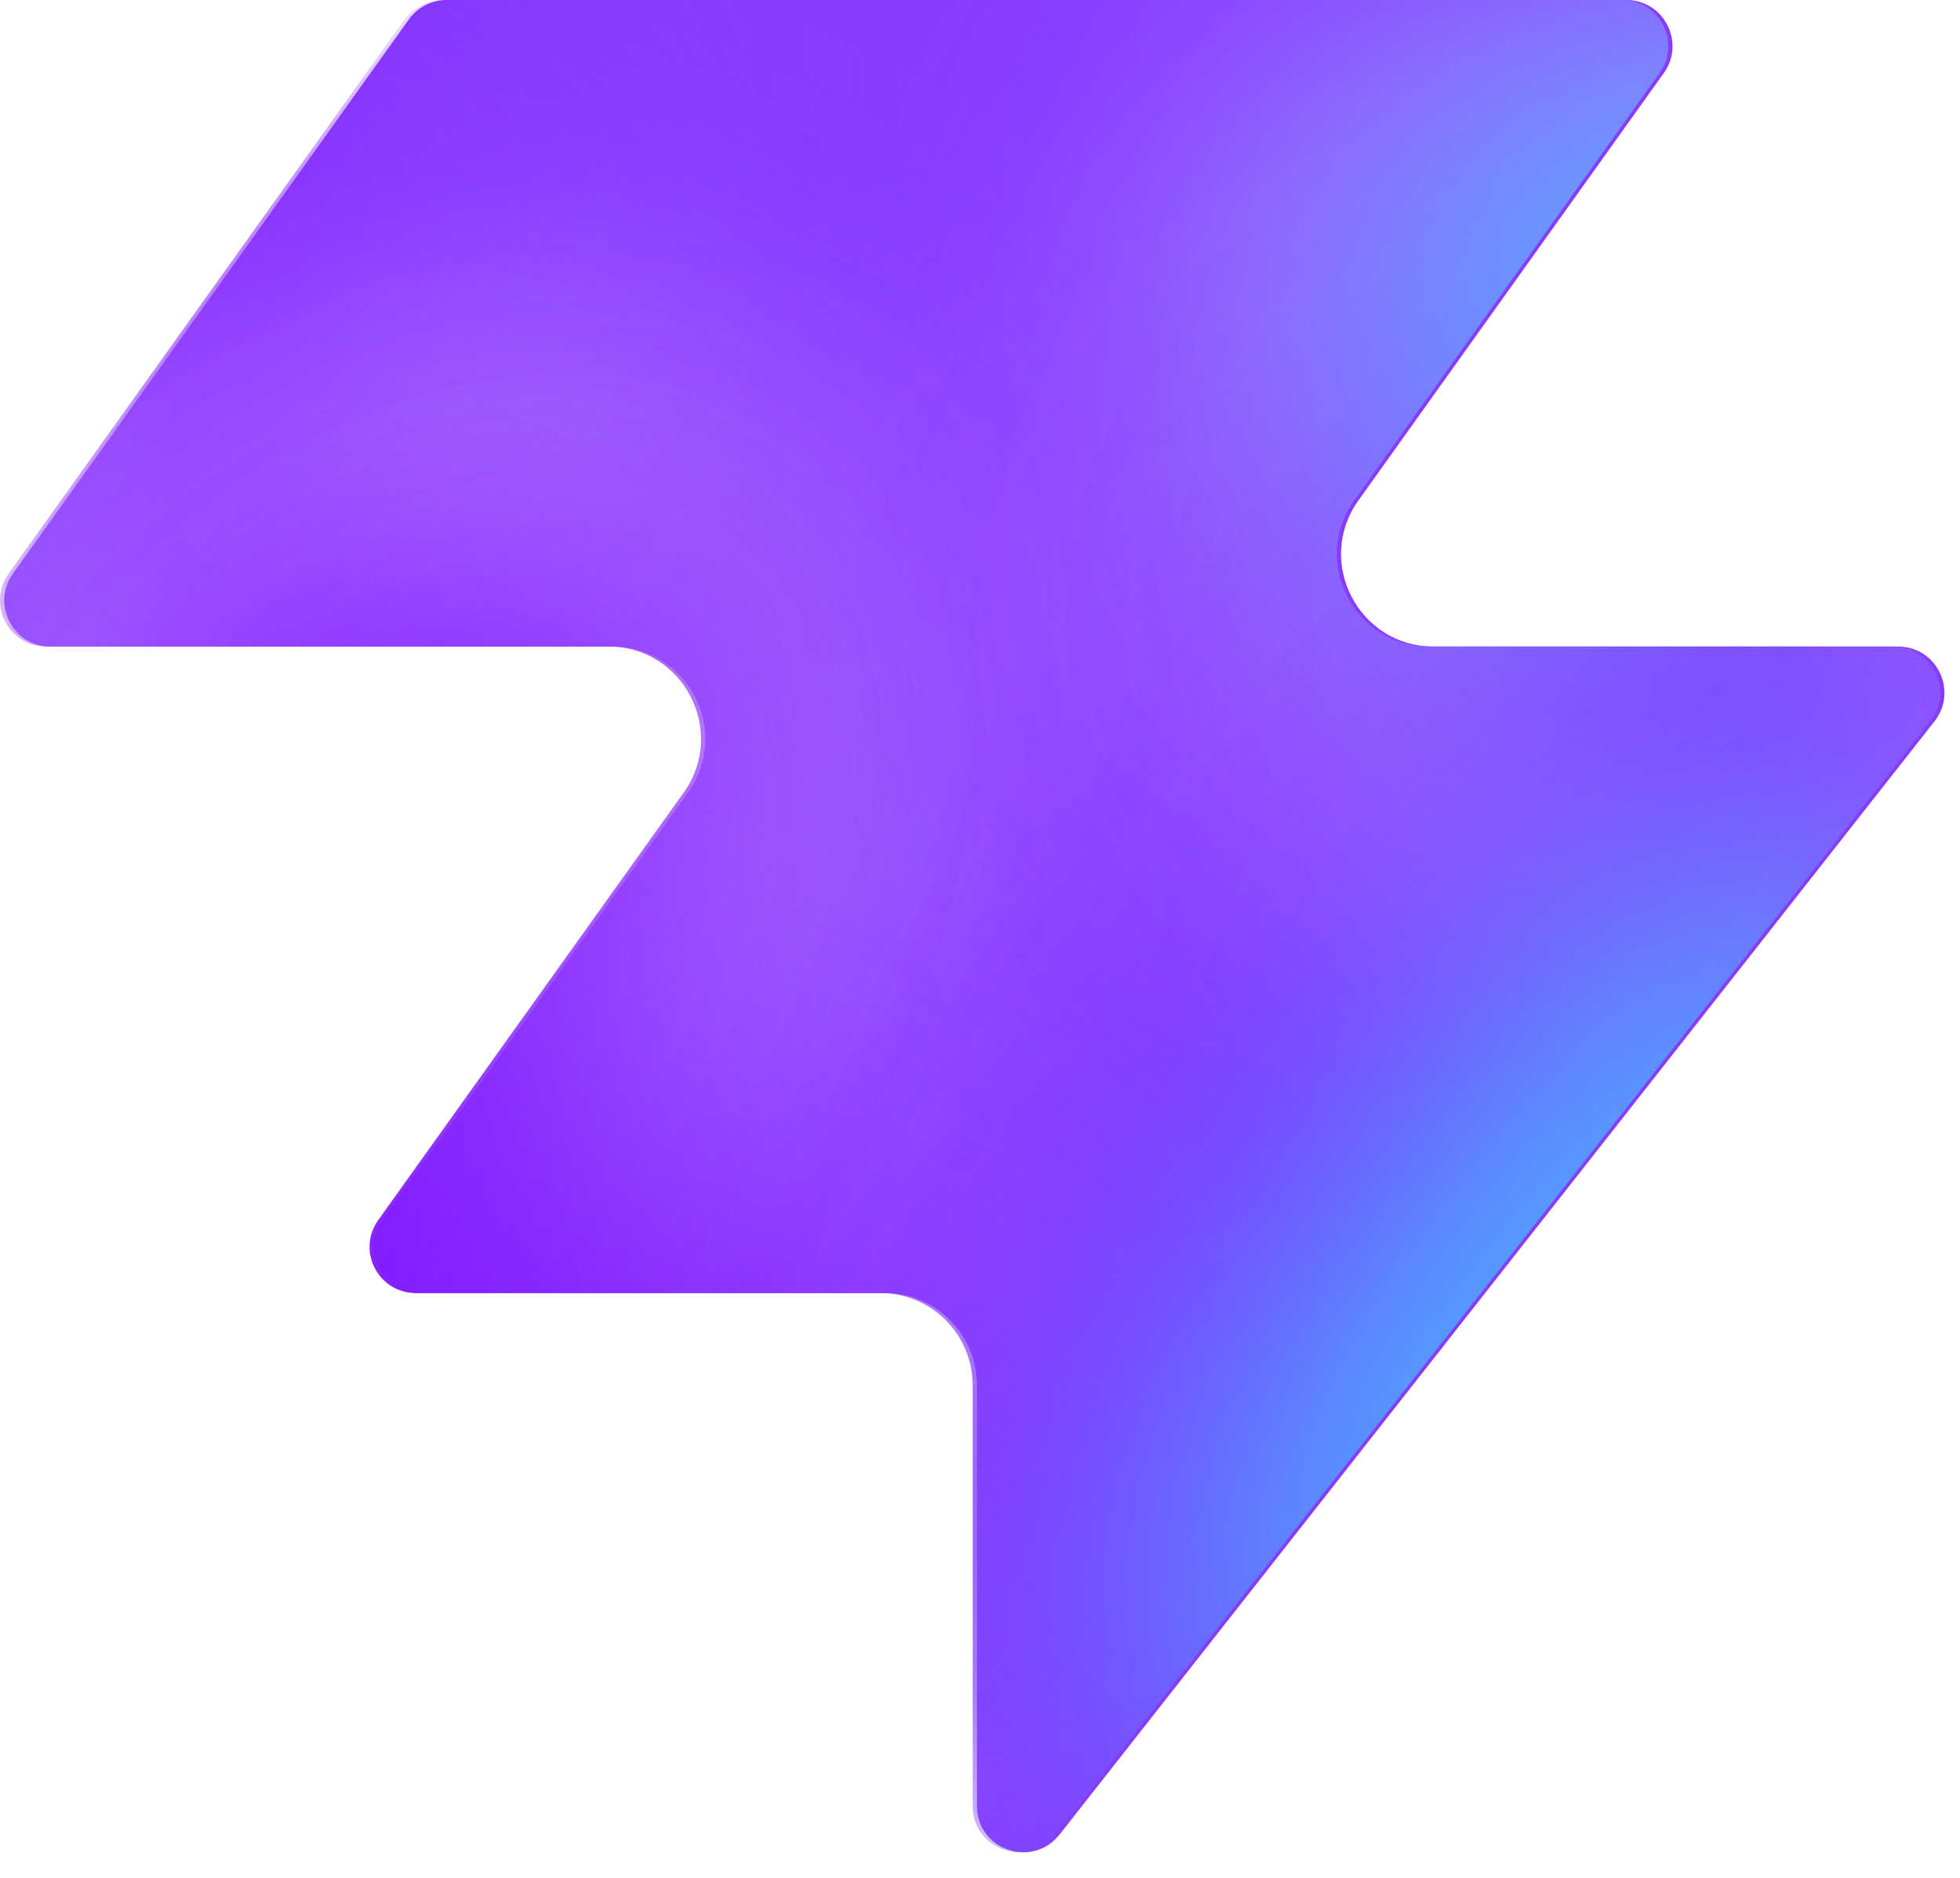
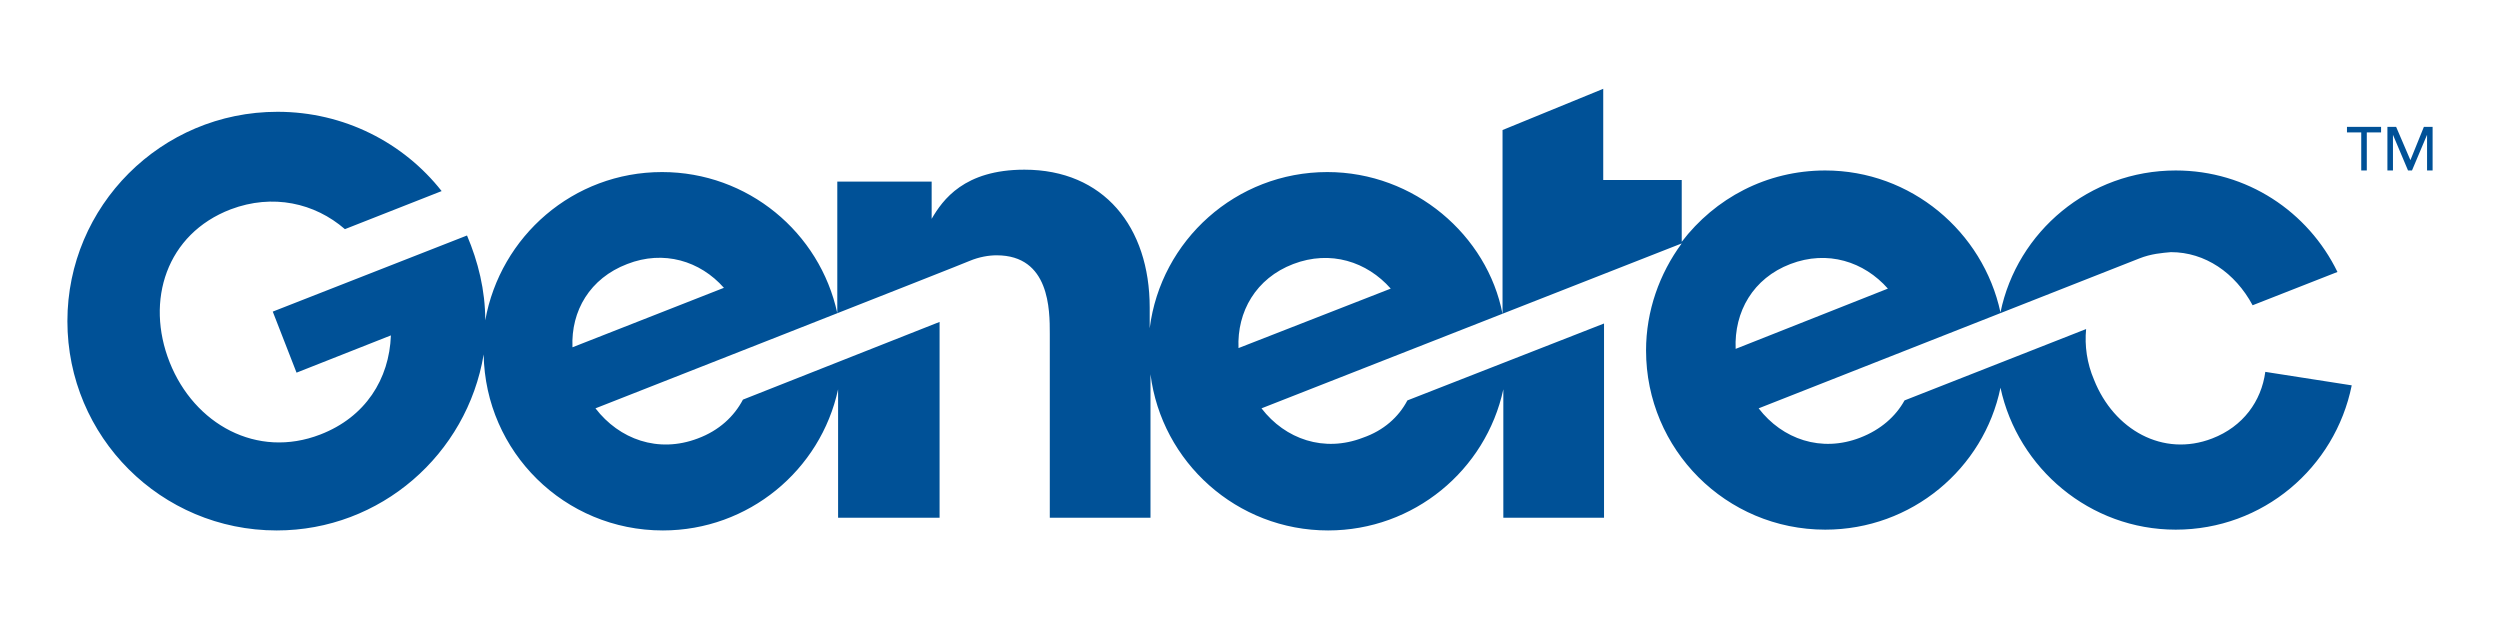
- <svg xmlns="http://www.w3.org/2000/svg" width="48" height="46" fill="none" viewBox="0 0 48 46">
-   <path fill="#863bff" d="M25.946 44.938c-.664.845-2.021.375-2.021-.698V33.937a2.26 2.26 0 0 0-2.262-2.262H10.287c-.92 0-1.456-1.04-.92-1.788l7.48-10.471c1.07-1.497 0-3.578-1.842-3.578H1.237c-.92 0-1.456-1.04-.92-1.788L10.013.474c.214-.297.556-.474.92-.474h28.894c.92 0 1.456 1.04.92 1.788l-7.48 10.471c-1.07 1.498 0 3.579 1.842 3.579h11.377c.943 0 1.473 1.088.89 1.83L25.947 44.94z" style="fill:#863bff;fill:color(display-p3 .525 .23 1);fill-opacity:1" />
-   <mask id="a" width="48" height="46" x="0" y="0" maskUnits="userSpaceOnUse" style="mask-type:alpha">
-     <path fill="#000" d="M25.842 44.938c-.664.844-2.021.375-2.021-.698V33.937a2.26 2.26 0 0 0-2.262-2.262H10.183c-.92 0-1.456-1.04-.92-1.788l7.48-10.471c1.07-1.498 0-3.579-1.842-3.579H1.133c-.92 0-1.456-1.04-.92-1.787L9.91.473c.214-.297.556-.474.92-.474h28.894c.92 0 1.456 1.04.92 1.788l-7.48 10.471c-1.07 1.498 0 3.578 1.842 3.578h11.377c.943 0 1.473 1.088.89 1.832L25.843 44.94z" style="fill:#000;fill-opacity:1" />
-   </mask>
-   <g mask="url(#a)">
-     <g filter="url(#b)">
-       <ellipse cx="5.508" cy="14.704" fill="#ede6ff" rx="5.508" ry="14.704" style="fill:#ede6ff;fill:color(display-p3 .927 .903 1);fill-opacity:1" transform="matrix(.00324 1 1 -.00324 -4.47 31.516)" />
+ <svg xmlns="http://www.w3.org/2000/svg" version="1.1" id="Layer_1" x="0px" y="0px" viewBox="0 0 315.3 78.1" style="enable-background:new 0 0 315.3 78.1;" xml:space="preserve">
+   <style type="text/css">
+ 	.st0{fill:#005197;}
+ </style>
+   <g>
+     <g>
+       <g>
+         <path class="st0" d="M285.7,46.9c-0.5,3.7-2.8,6.9-6.7,8.4c-6.2,2.4-12.4-1.1-14.9-7.4c-0.9-2.1-1.2-4.3-1-6.4l-22.9,9     c-1.1,2-3,3.7-5.6,4.7c-4.9,1.9-9.8,0.2-12.8-3.7l48-18.9c1.5-0.6,2.9-0.7,4-0.8c4.3,0,8.1,2.6,10.3,6.7l10.7-4.2     c-3.7-7.6-11.4-12.8-20.4-12.8c-10.9,0-20,7.7-22.1,17.9c-2.2-10.2-11.3-17.9-22.1-17.9c-7.4,0-13.9,3.5-18.1,9v-7.8h-9.9V11.2     l-12.7,5.2v23.2c-1.9-9.9-11.1-17.9-22.1-17.9c-11.5,0-21,8.6-22.4,19.7v-2.6c0-10.2-5.8-17.4-15.8-17.4     c-7.6,0-10.3,3.8-11.7,6.2v-4.7h-11.9v16.6c-2.2-10.2-11.3-17.8-22.1-17.8c-11.2,0-20.4,8.1-22.3,18.7c0-3.8-0.9-7.4-2.3-10.7     l-24.5,9.6l3,7.7l11.9-4.7c-0.2,5.5-3.2,10.3-8.9,12.5c-8,3.1-15.9-1.3-19-9.1c-3.1-7.8-0.4-16.2,7.7-19.3     c5.3-2,10.6-0.8,14.4,2.5l12.2-4.8c-4.8-6.1-12.3-10-20.7-10C20.3,14.1,8.5,26,8.5,40.5c0,14.6,11.8,26.4,26.4,26.4     c13.1,0,24-9.6,26.1-22.2C61.2,57,71.2,66.9,83.6,66.9c10.8,0,19.9-7.6,22.1-17.8v16.2h12.8c0,0,0-24.1,0-24.7l-24.8,9.8     c-1.1,2.1-3,3.9-5.7,4.9c-5,1.9-9.9,0.1-12.9-3.8c0,0,47.1-18.5,47.2-18.6c1.2-0.5,2.4-0.7,3.4-0.7c6.7,0,6.7,6.9,6.7,9.9v23.2     h12.7V47.2c1.4,11.1,10.9,19.7,22.4,19.7c10.8,0,19.9-7.6,22.1-17.8v16.2h12.7V40.8l-24.8,9.7c-1.1,2.1-3,3.8-5.6,4.7     c-4.9,1.9-9.8,0.2-12.8-3.7l53-20.8c-2.8,3.8-4.5,8.5-4.5,13.5c0,12.5,10.1,22.6,22.6,22.6c10.9,0,20-7.7,22.1-17.9     c2.2,10.2,11.3,17.9,22.1,17.9c11,0,20.1-7.8,22.2-18.2L285.7,46.9z M72.2,43.8c-0.2-4.6,2.2-8.7,6.9-10.5     c4.6-1.8,9.2-0.4,12.2,3L72.2,43.8z M156.2,43.9c-0.2-4.6,2.2-8.8,6.9-10.6c4.7-1.8,9.3-0.3,12.3,3.1L156.2,43.9z M225.8,33.3     c4.7-1.8,9.3-0.3,12.3,3.1l-19.2,7.6C218.7,39.3,221.1,35.1,225.8,33.3z" />
+       </g>
    </g>
-     <g filter="url(#c)">
-       <ellipse cx="10.399" cy="29.851" fill="#ede6ff" rx="10.399" ry="29.851" style="fill:#ede6ff;fill:color(display-p3 .927 .903 1);fill-opacity:1" transform="matrix(.00324 1 1 -.00324 -39.328 7.883)" />
-     </g>
-     <g filter="url(#d)">
-       <ellipse cx="5.508" cy="30.487" fill="#7e14ff" rx="5.508" ry="30.487" style="fill:#7e14ff;fill:color(display-p3 .492 .077 1);fill-opacity:1" transform="rotate(89.814 -25.913 -14.639)scale(1 -1)" />
-     </g>
-     <g filter="url(#e)">
-       <ellipse cx="5.508" cy="30.599" fill="#7e14ff" rx="5.508" ry="30.599" style="fill:#7e14ff;fill:color(display-p3 .492 .077 1);fill-opacity:1" transform="rotate(89.814 -32.644 -3.334)scale(1 -1)" />
-     </g>
-     <g filter="url(#f)">
-       <ellipse cx="5.508" cy="30.599" fill="#7e14ff" rx="5.508" ry="30.599" style="fill:#7e14ff;fill:color(display-p3 .492 .077 1);fill-opacity:1" transform="matrix(.00324 1 1 -.00324 -34.34 30.47)" />
-     </g>
-     <g filter="url(#g)">
-       <ellipse cx="14.072" cy="22.078" fill="#ede6ff" rx="14.072" ry="22.078" style="fill:#ede6ff;fill:color(display-p3 .927 .903 1);fill-opacity:1" transform="rotate(93.35 24.506 48.493)scale(-1 1)" />
-     </g>
-     <g filter="url(#h)">
-       <ellipse cx="3.47" cy="21.501" fill="#7e14ff" rx="3.47" ry="21.501" style="fill:#7e14ff;fill:color(display-p3 .492 .077 1);fill-opacity:1" transform="rotate(89.009 28.708 47.59)scale(-1 1)" />
-     </g>
-     <g filter="url(#i)">
-       <ellipse cx="3.47" cy="21.501" fill="#7e14ff" rx="3.47" ry="21.501" style="fill:#7e14ff;fill:color(display-p3 .492 .077 1);fill-opacity:1" transform="rotate(89.009 28.708 47.59)scale(-1 1)" />
-     </g>
-     <g filter="url(#j)">
-       <ellipse cx=".387" cy="8.972" fill="#7e14ff" rx="4.407" ry="29.108" style="fill:#7e14ff;fill:color(display-p3 .492 .077 1);fill-opacity:1" transform="rotate(39.51 .387 8.972)" />
-     </g>
-     <g filter="url(#k)">
-       <ellipse cx="47.523" cy="-6.092" fill="#7e14ff" rx="4.407" ry="29.108" style="fill:#7e14ff;fill:color(display-p3 .492 .077 1);fill-opacity:1" transform="rotate(37.892 47.523 -6.092)" />
-     </g>
-     <g filter="url(#l)">
-       <ellipse cx="41.412" cy="6.333" fill="#47bfff" rx="5.971" ry="9.665" style="fill:#47bfff;fill:color(display-p3 .28 .748 1);fill-opacity:1" transform="rotate(37.892 41.412 6.333)" />
-     </g>
-     <g filter="url(#m)">
-       <ellipse cx="-1.879" cy="38.332" fill="#7e14ff" rx="4.407" ry="29.108" style="fill:#7e14ff;fill:color(display-p3 .492 .077 1);fill-opacity:1" transform="rotate(37.892 -1.88 38.332)" />
-     </g>
-     <g filter="url(#n)">
-       <ellipse cx="-1.879" cy="38.332" fill="#7e14ff" rx="4.407" ry="29.108" style="fill:#7e14ff;fill:color(display-p3 .492 .077 1);fill-opacity:1" transform="rotate(37.892 -1.88 38.332)" />
-     </g>
-     <g filter="url(#o)">
-       <ellipse cx="35.651" cy="29.907" fill="#7e14ff" rx="4.407" ry="29.108" style="fill:#7e14ff;fill:color(display-p3 .492 .077 1);fill-opacity:1" transform="rotate(37.892 35.651 29.907)" />
-     </g>
-     <g filter="url(#p)">
-       <ellipse cx="38.418" cy="32.4" fill="#47bfff" rx="5.971" ry="15.297" style="fill:#47bfff;fill:color(display-p3 .28 .748 1);fill-opacity:1" transform="rotate(37.892 38.418 32.4)" />
+     <g>
+       <path class="st0" d="M297.8,16.7H296V16h4.3v0.7h-1.8v4.8h-0.7V16.7z" />
+       <path class="st0" d="M301.1,16h1.1l1.8,4.2h0l1.7-4.2h1.1v5.5h-0.7V17h0l-1.9,4.5h-0.5l-1.9-4.5h0v4.5h-0.7V16z" />
    </g>
  </g>
-   <defs>
-     <filter id="b" width="60.045" height="41.654" x="-19.77" y="16.149" color-interpolation-filters="sRGB" filterUnits="userSpaceOnUse">
-       <feFlood flood-opacity="0" result="BackgroundImageFix" />
-       <feBlend in="SourceGraphic" in2="BackgroundImageFix" result="shape" />
-       <feGaussianBlur result="effect1_foregroundBlur_2002_17158" stdDeviation="7.659" />
-     </filter>
-     <filter id="c" width="90.34" height="51.437" x="-54.613" y="-7.533" color-interpolation-filters="sRGB" filterUnits="userSpaceOnUse">
-       <feFlood flood-opacity="0" result="BackgroundImageFix" />
-       <feBlend in="SourceGraphic" in2="BackgroundImageFix" result="shape" />
-       <feGaussianBlur result="effect1_foregroundBlur_2002_17158" stdDeviation="7.659" />
-     </filter>
-     <filter id="d" width="79.355" height="29.4" x="-49.64" y="2.03" color-interpolation-filters="sRGB" filterUnits="userSpaceOnUse">
-       <feFlood flood-opacity="0" result="BackgroundImageFix" />
-       <feBlend in="SourceGraphic" in2="BackgroundImageFix" result="shape" />
-       <feGaussianBlur result="effect1_foregroundBlur_2002_17158" stdDeviation="4.596" />
-     </filter>
-     <filter id="e" width="79.579" height="29.4" x="-45.045" y="20.029" color-interpolation-filters="sRGB" filterUnits="userSpaceOnUse">
-       <feFlood flood-opacity="0" result="BackgroundImageFix" />
-       <feBlend in="SourceGraphic" in2="BackgroundImageFix" result="shape" />
-       <feGaussianBlur result="effect1_foregroundBlur_2002_17158" stdDeviation="4.596" />
-     </filter>
-     <filter id="f" width="79.579" height="29.4" x="-43.513" y="21.178" color-interpolation-filters="sRGB" filterUnits="userSpaceOnUse">
-       <feFlood flood-opacity="0" result="BackgroundImageFix" />
-       <feBlend in="SourceGraphic" in2="BackgroundImageFix" result="shape" />
-       <feGaussianBlur result="effect1_foregroundBlur_2002_17158" stdDeviation="4.596" />
-     </filter>
-     <filter id="g" width="74.749" height="58.852" x="15.756" y="-17.901" color-interpolation-filters="sRGB" filterUnits="userSpaceOnUse">
-       <feFlood flood-opacity="0" result="BackgroundImageFix" />
-       <feBlend in="SourceGraphic" in2="BackgroundImageFix" result="shape" />
-       <feGaussianBlur result="effect1_foregroundBlur_2002_17158" stdDeviation="7.659" />
-     </filter>
-     <filter id="h" width="61.377" height="25.362" x="23.548" y="2.284" color-interpolation-filters="sRGB" filterUnits="userSpaceOnUse">
-       <feFlood flood-opacity="0" result="BackgroundImageFix" />
-       <feBlend in="SourceGraphic" in2="BackgroundImageFix" result="shape" />
-       <feGaussianBlur result="effect1_foregroundBlur_2002_17158" stdDeviation="4.596" />
-     </filter>
-     <filter id="i" width="61.377" height="25.362" x="23.548" y="2.284" color-interpolation-filters="sRGB" filterUnits="userSpaceOnUse">
-       <feFlood flood-opacity="0" result="BackgroundImageFix" />
-       <feBlend in="SourceGraphic" in2="BackgroundImageFix" result="shape" />
-       <feGaussianBlur result="effect1_foregroundBlur_2002_17158" stdDeviation="4.596" />
-     </filter>
-     <filter id="j" width="56.045" height="63.649" x="-27.636" y="-22.853" color-interpolation-filters="sRGB" filterUnits="userSpaceOnUse">
-       <feFlood flood-opacity="0" result="BackgroundImageFix" />
-       <feBlend in="SourceGraphic" in2="BackgroundImageFix" result="shape" />
-       <feGaussianBlur result="effect1_foregroundBlur_2002_17158" stdDeviation="4.596" />
-     </filter>
-     <filter id="k" width="54.814" height="64.646" x="20.116" y="-38.415" color-interpolation-filters="sRGB" filterUnits="userSpaceOnUse">
-       <feFlood flood-opacity="0" result="BackgroundImageFix" />
-       <feBlend in="SourceGraphic" in2="BackgroundImageFix" result="shape" />
-       <feGaussianBlur result="effect1_foregroundBlur_2002_17158" stdDeviation="4.596" />
-     </filter>
-     <filter id="l" width="33.541" height="35.313" x="24.641" y="-11.323" color-interpolation-filters="sRGB" filterUnits="userSpaceOnUse">
-       <feFlood flood-opacity="0" result="BackgroundImageFix" />
-       <feBlend in="SourceGraphic" in2="BackgroundImageFix" result="shape" />
-       <feGaussianBlur result="effect1_foregroundBlur_2002_17158" stdDeviation="4.596" />
-     </filter>
-     <filter id="m" width="54.814" height="64.646" x="-29.286" y="6.009" color-interpolation-filters="sRGB" filterUnits="userSpaceOnUse">
-       <feFlood flood-opacity="0" result="BackgroundImageFix" />
-       <feBlend in="SourceGraphic" in2="BackgroundImageFix" result="shape" />
-       <feGaussianBlur result="effect1_foregroundBlur_2002_17158" stdDeviation="4.596" />
-     </filter>
-     <filter id="n" width="54.814" height="64.646" x="-29.286" y="6.009" color-interpolation-filters="sRGB" filterUnits="userSpaceOnUse">
-       <feFlood flood-opacity="0" result="BackgroundImageFix" />
-       <feBlend in="SourceGraphic" in2="BackgroundImageFix" result="shape" />
-       <feGaussianBlur result="effect1_foregroundBlur_2002_17158" stdDeviation="4.596" />
-     </filter>
-     <filter id="o" width="54.814" height="64.646" x="8.244" y="-2.416" color-interpolation-filters="sRGB" filterUnits="userSpaceOnUse">
-       <feFlood flood-opacity="0" result="BackgroundImageFix" />
-       <feBlend in="SourceGraphic" in2="BackgroundImageFix" result="shape" />
-       <feGaussianBlur result="effect1_foregroundBlur_2002_17158" stdDeviation="4.596" />
-     </filter>
-     <filter id="p" width="39.409" height="43.623" x="18.713" y="10.588" color-interpolation-filters="sRGB" filterUnits="userSpaceOnUse">
-       <feFlood flood-opacity="0" result="BackgroundImageFix" />
-       <feBlend in="SourceGraphic" in2="BackgroundImageFix" result="shape" />
-       <feGaussianBlur result="effect1_foregroundBlur_2002_17158" stdDeviation="4.596" />
-     </filter>
-   </defs>
</svg>
